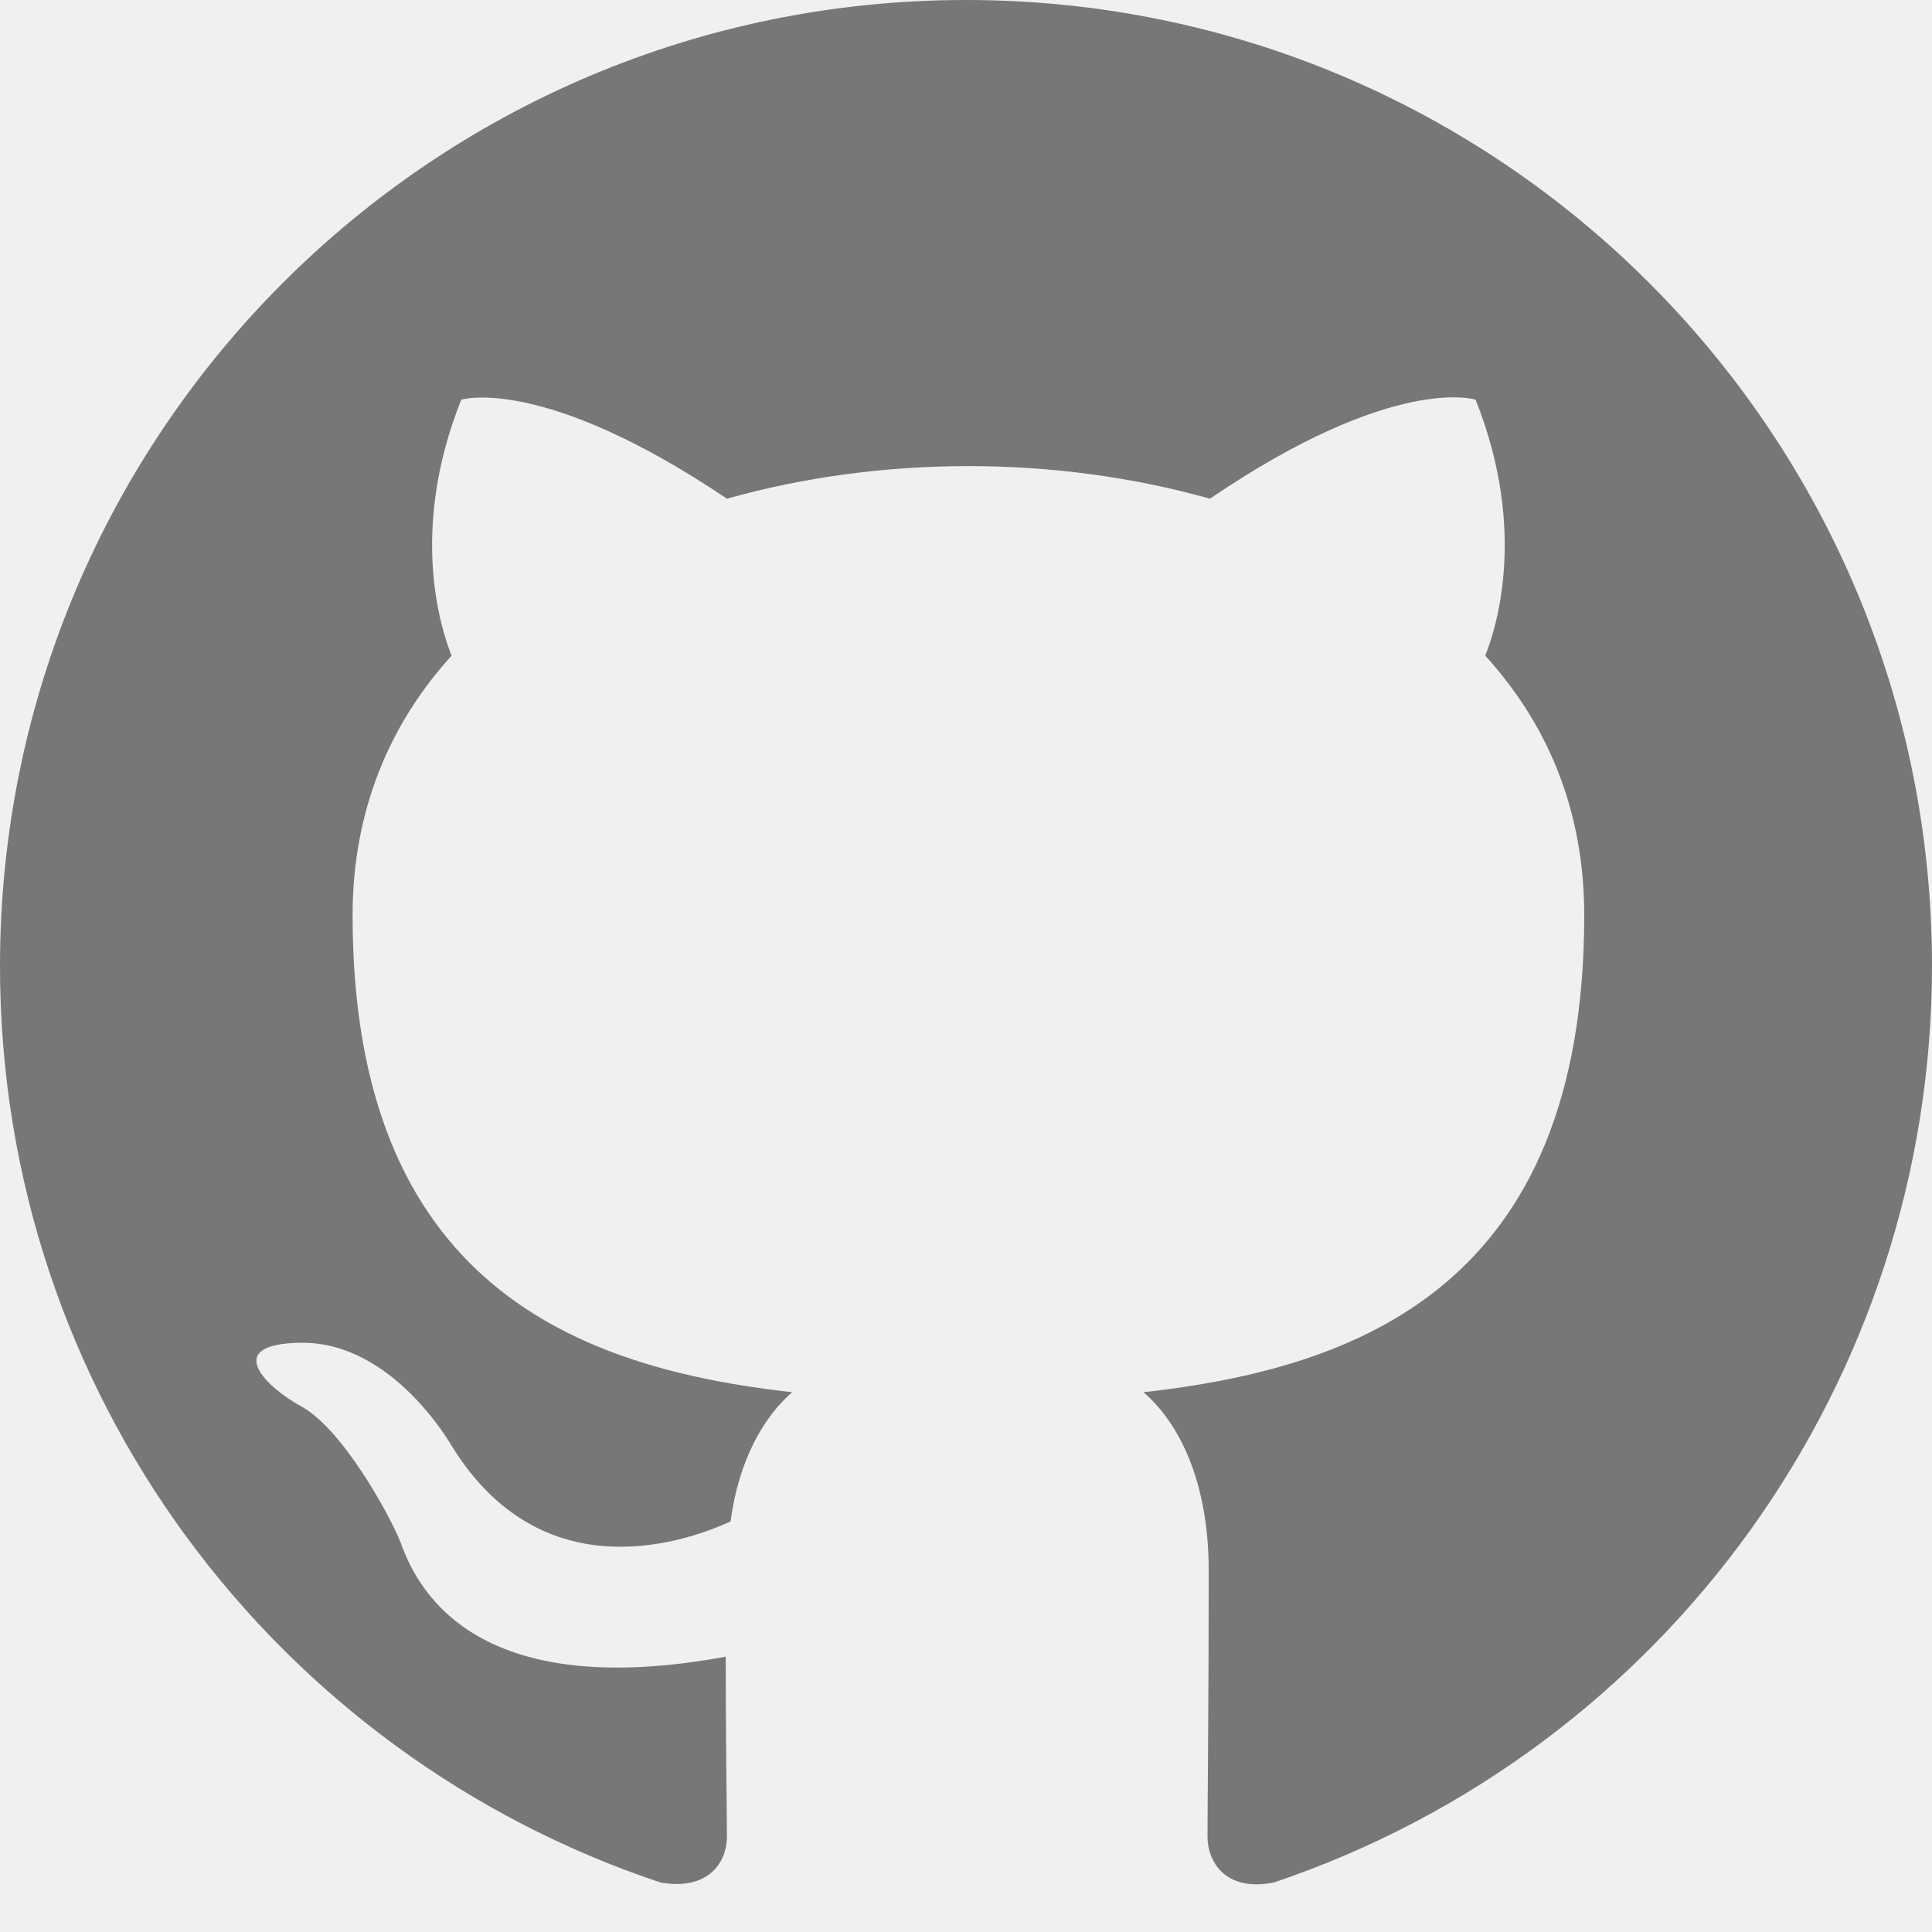
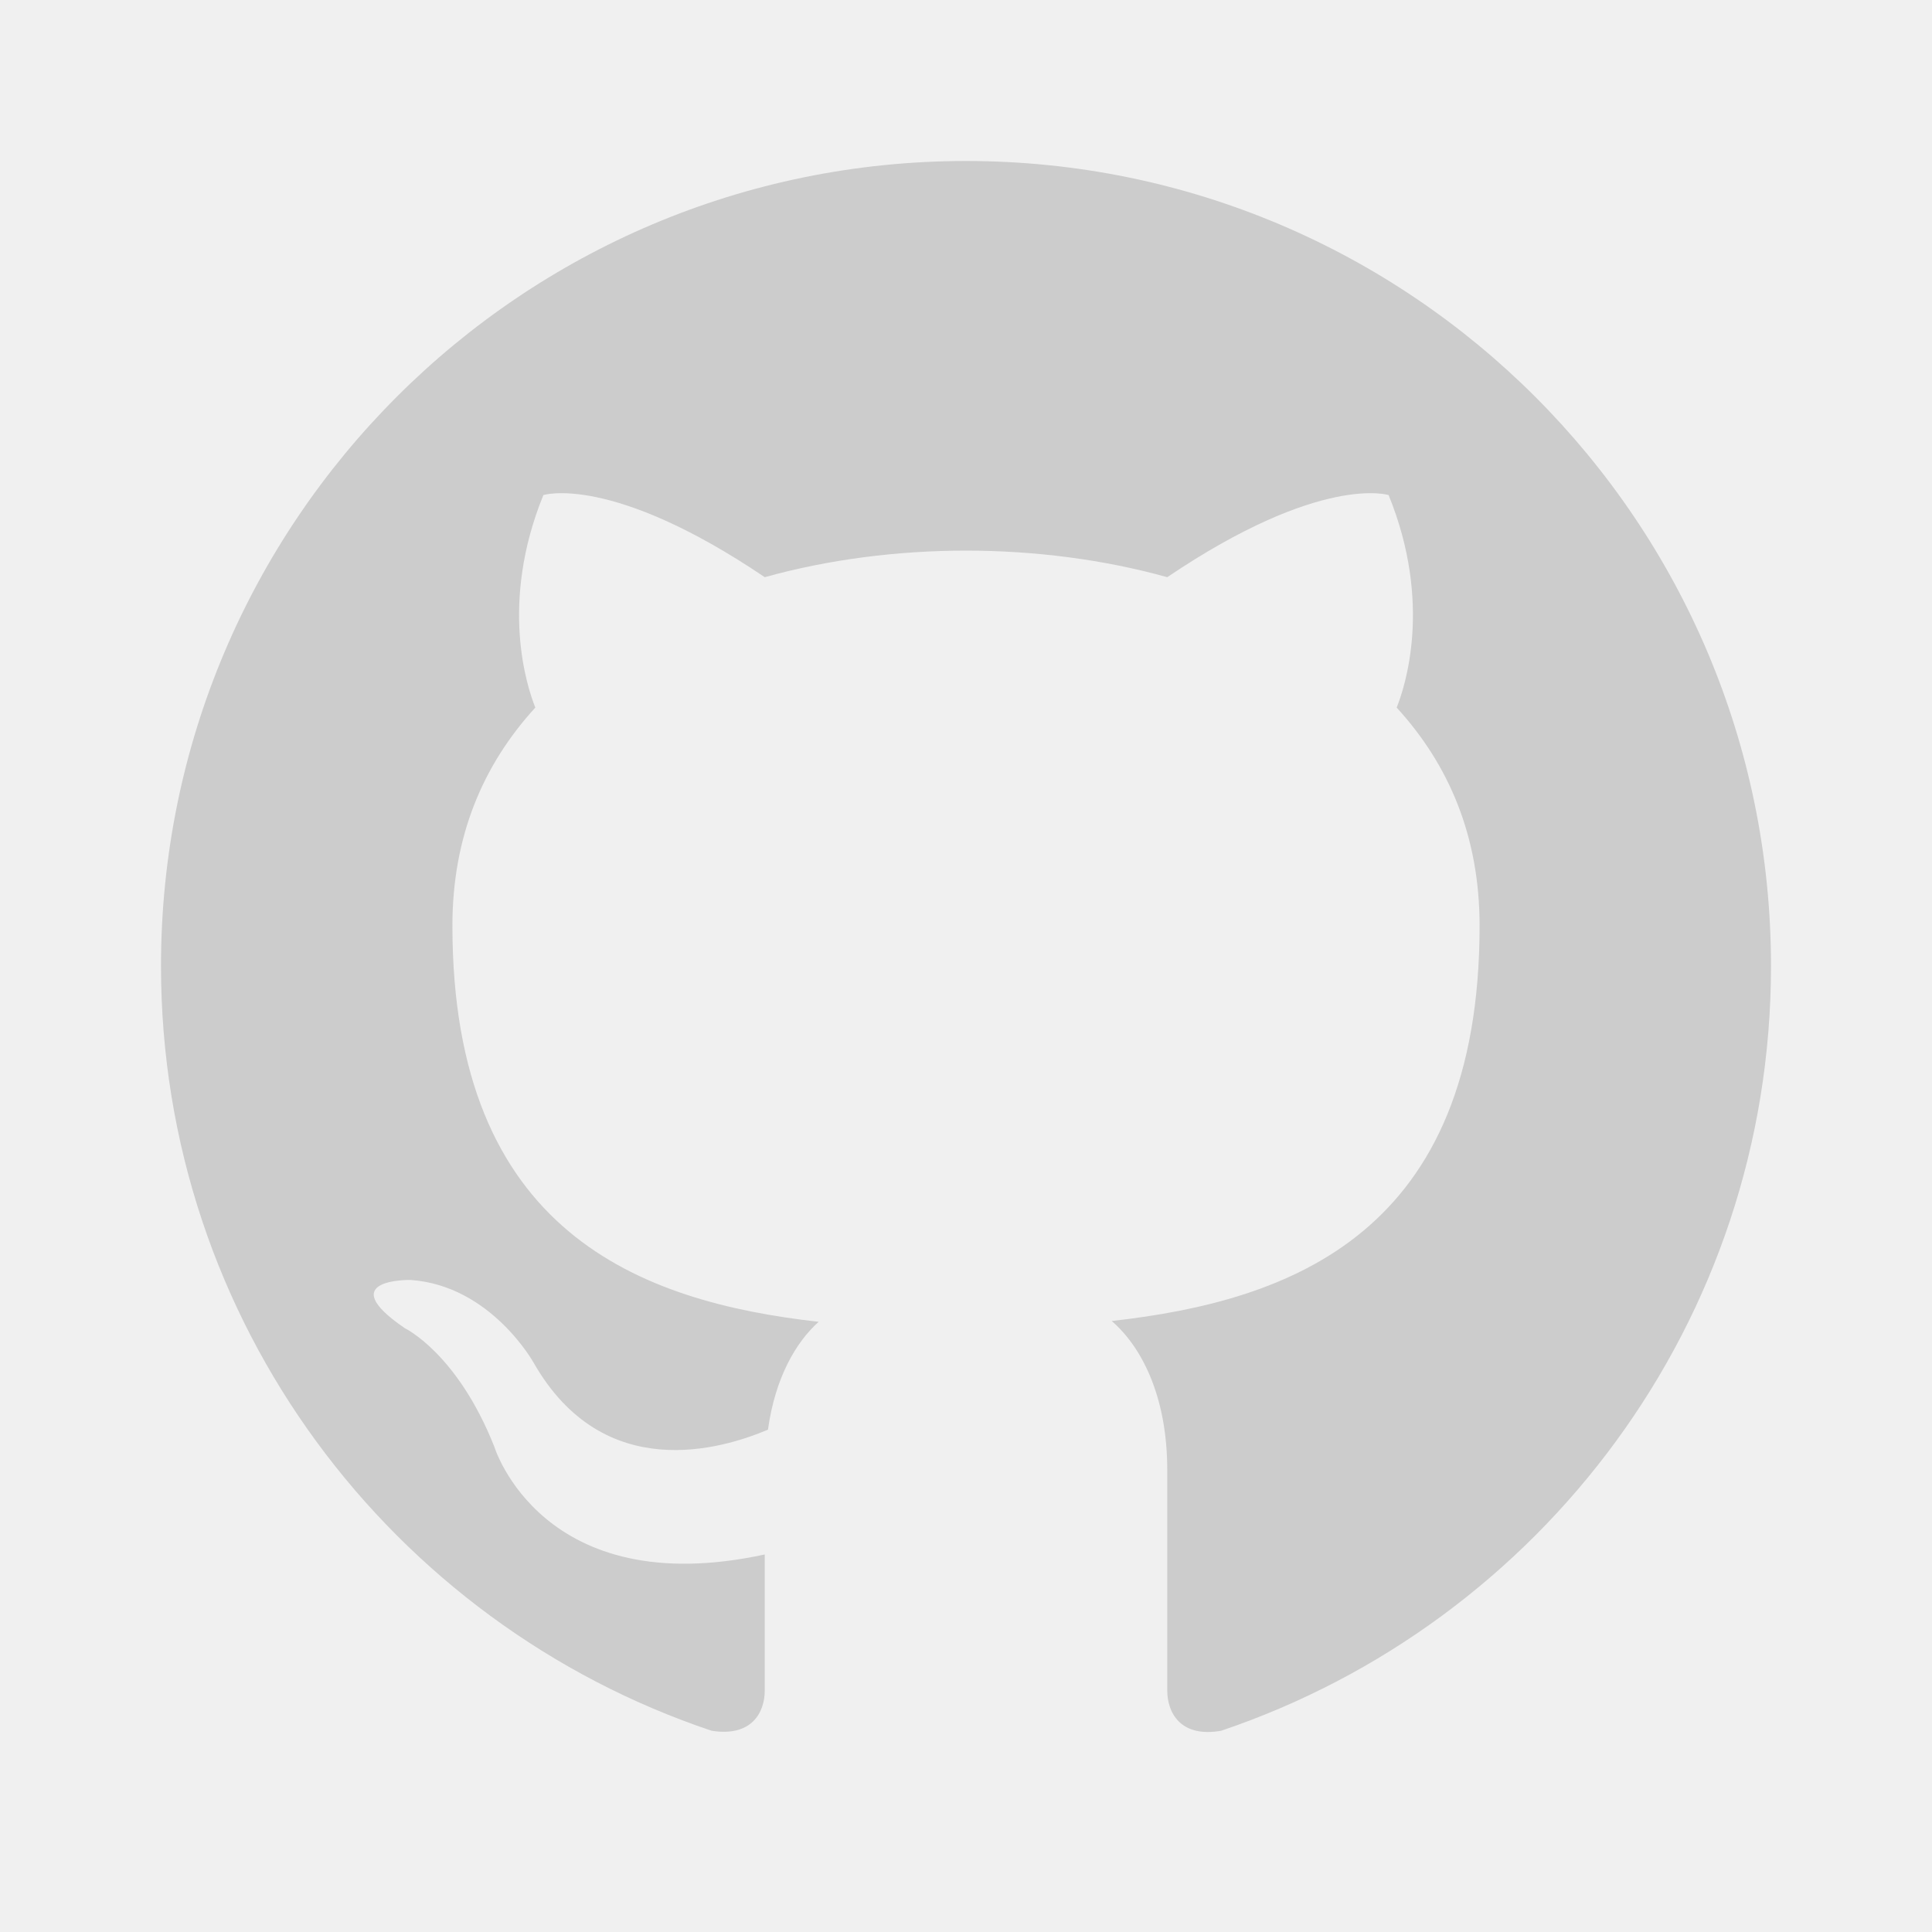
- <svg xmlns="http://www.w3.org/2000/svg" width="1em" height="1em" preserveAspectRatio="xMidYMid meet" viewBox="0 0 24 24" style="-ms-transform: rotate(360deg); -webkit-transform: rotate(360deg); transform: rotate(360deg);">
-   <g fill="none">
-     <g clip-path="url(#IconifyId-1843380521b-576137-2708)">
-       <path fill="#777" fill-rule="evenodd" d="M12 0C5.37 0 0 5.37 0 12c0 5.31 3.435 9.795 8.205 11.385c.6.105.825-.255.825-.57c0-.285-.015-1.23-.015-2.235c-3.015.555-3.795-.735-4.035-1.41c-.135-.345-.72-1.41-1.23-1.695c-.42-.225-1.02-.78-.015-.795c.945-.015 1.62.87 1.845 1.23c1.08 1.815 2.805 1.305 3.495.99c.105-.78.42-1.305.765-1.605c-2.67-.3-5.46-1.335-5.46-5.925c0-1.305.465-2.385 1.23-3.225c-.12-.3-.54-1.53.12-3.18c0 0 1.005-.315 3.3 1.23c.96-.27 1.98-.405 3-.405s2.04.135 3 .405c2.295-1.56 3.3-1.23 3.3-1.23c.66 1.65.24 2.88.12 3.18c.765.84 1.23 1.905 1.23 3.225c0 4.605-2.805 5.625-5.475 5.925c.435.375.81 1.095.81 2.22c0 1.605-.015 2.895-.015 3.3c0 .315.225.69.825.57A12.02 12.02 0 0 0 24 12c0-6.63-5.37-12-12-12Z" clip-rule="evenodd" />
-     </g>
-     <defs>
-       <clipPath id="IconifyId-1843380521b-576137-2708">
-         <path fill="#fff" d="M0 0h24v24H0z" />
-       </clipPath>
-     </defs>
-   </g>
+ <svg xmlns="http://www.w3.org/2000/svg" width="1em" height="1em" viewBox="0 0 24 24">
+   <path fill="#ccc" d="M12 2A10 10 0 0 0 2 12c0 4.42 2.87 8.17 6.84 9.5c.5.08.66-.23.66-.5v-1.69c-2.77.6-3.36-1.34-3.36-1.34c-.46-1.16-1.11-1.47-1.11-1.47c-.91-.62.07-.6.07-.6c1 .07 1.53 1.03 1.53 1.03c.87 1.52 2.34 1.07 2.91.83c.09-.65.35-1.09.63-1.34c-2.22-.25-4.55-1.11-4.55-4.92c0-1.11.38-2 1.03-2.71c-.1-.25-.45-1.29.1-2.64c0 0 .84-.27 2.75 1.02c.79-.22 1.65-.33 2.5-.33c.85 0 1.71.11 2.5.33c1.91-1.29 2.75-1.02 2.75-1.02c.55 1.35.2 2.39.1 2.64c.65.71 1.03 1.6 1.03 2.71c0 3.82-2.34 4.66-4.57 4.91c.36.31.69.92.69 1.85V21c0 .27.16.59.67.5C19.14 20.16 22 16.42 22 12A10 10 0 0 0 12 2Z" />
</svg>
